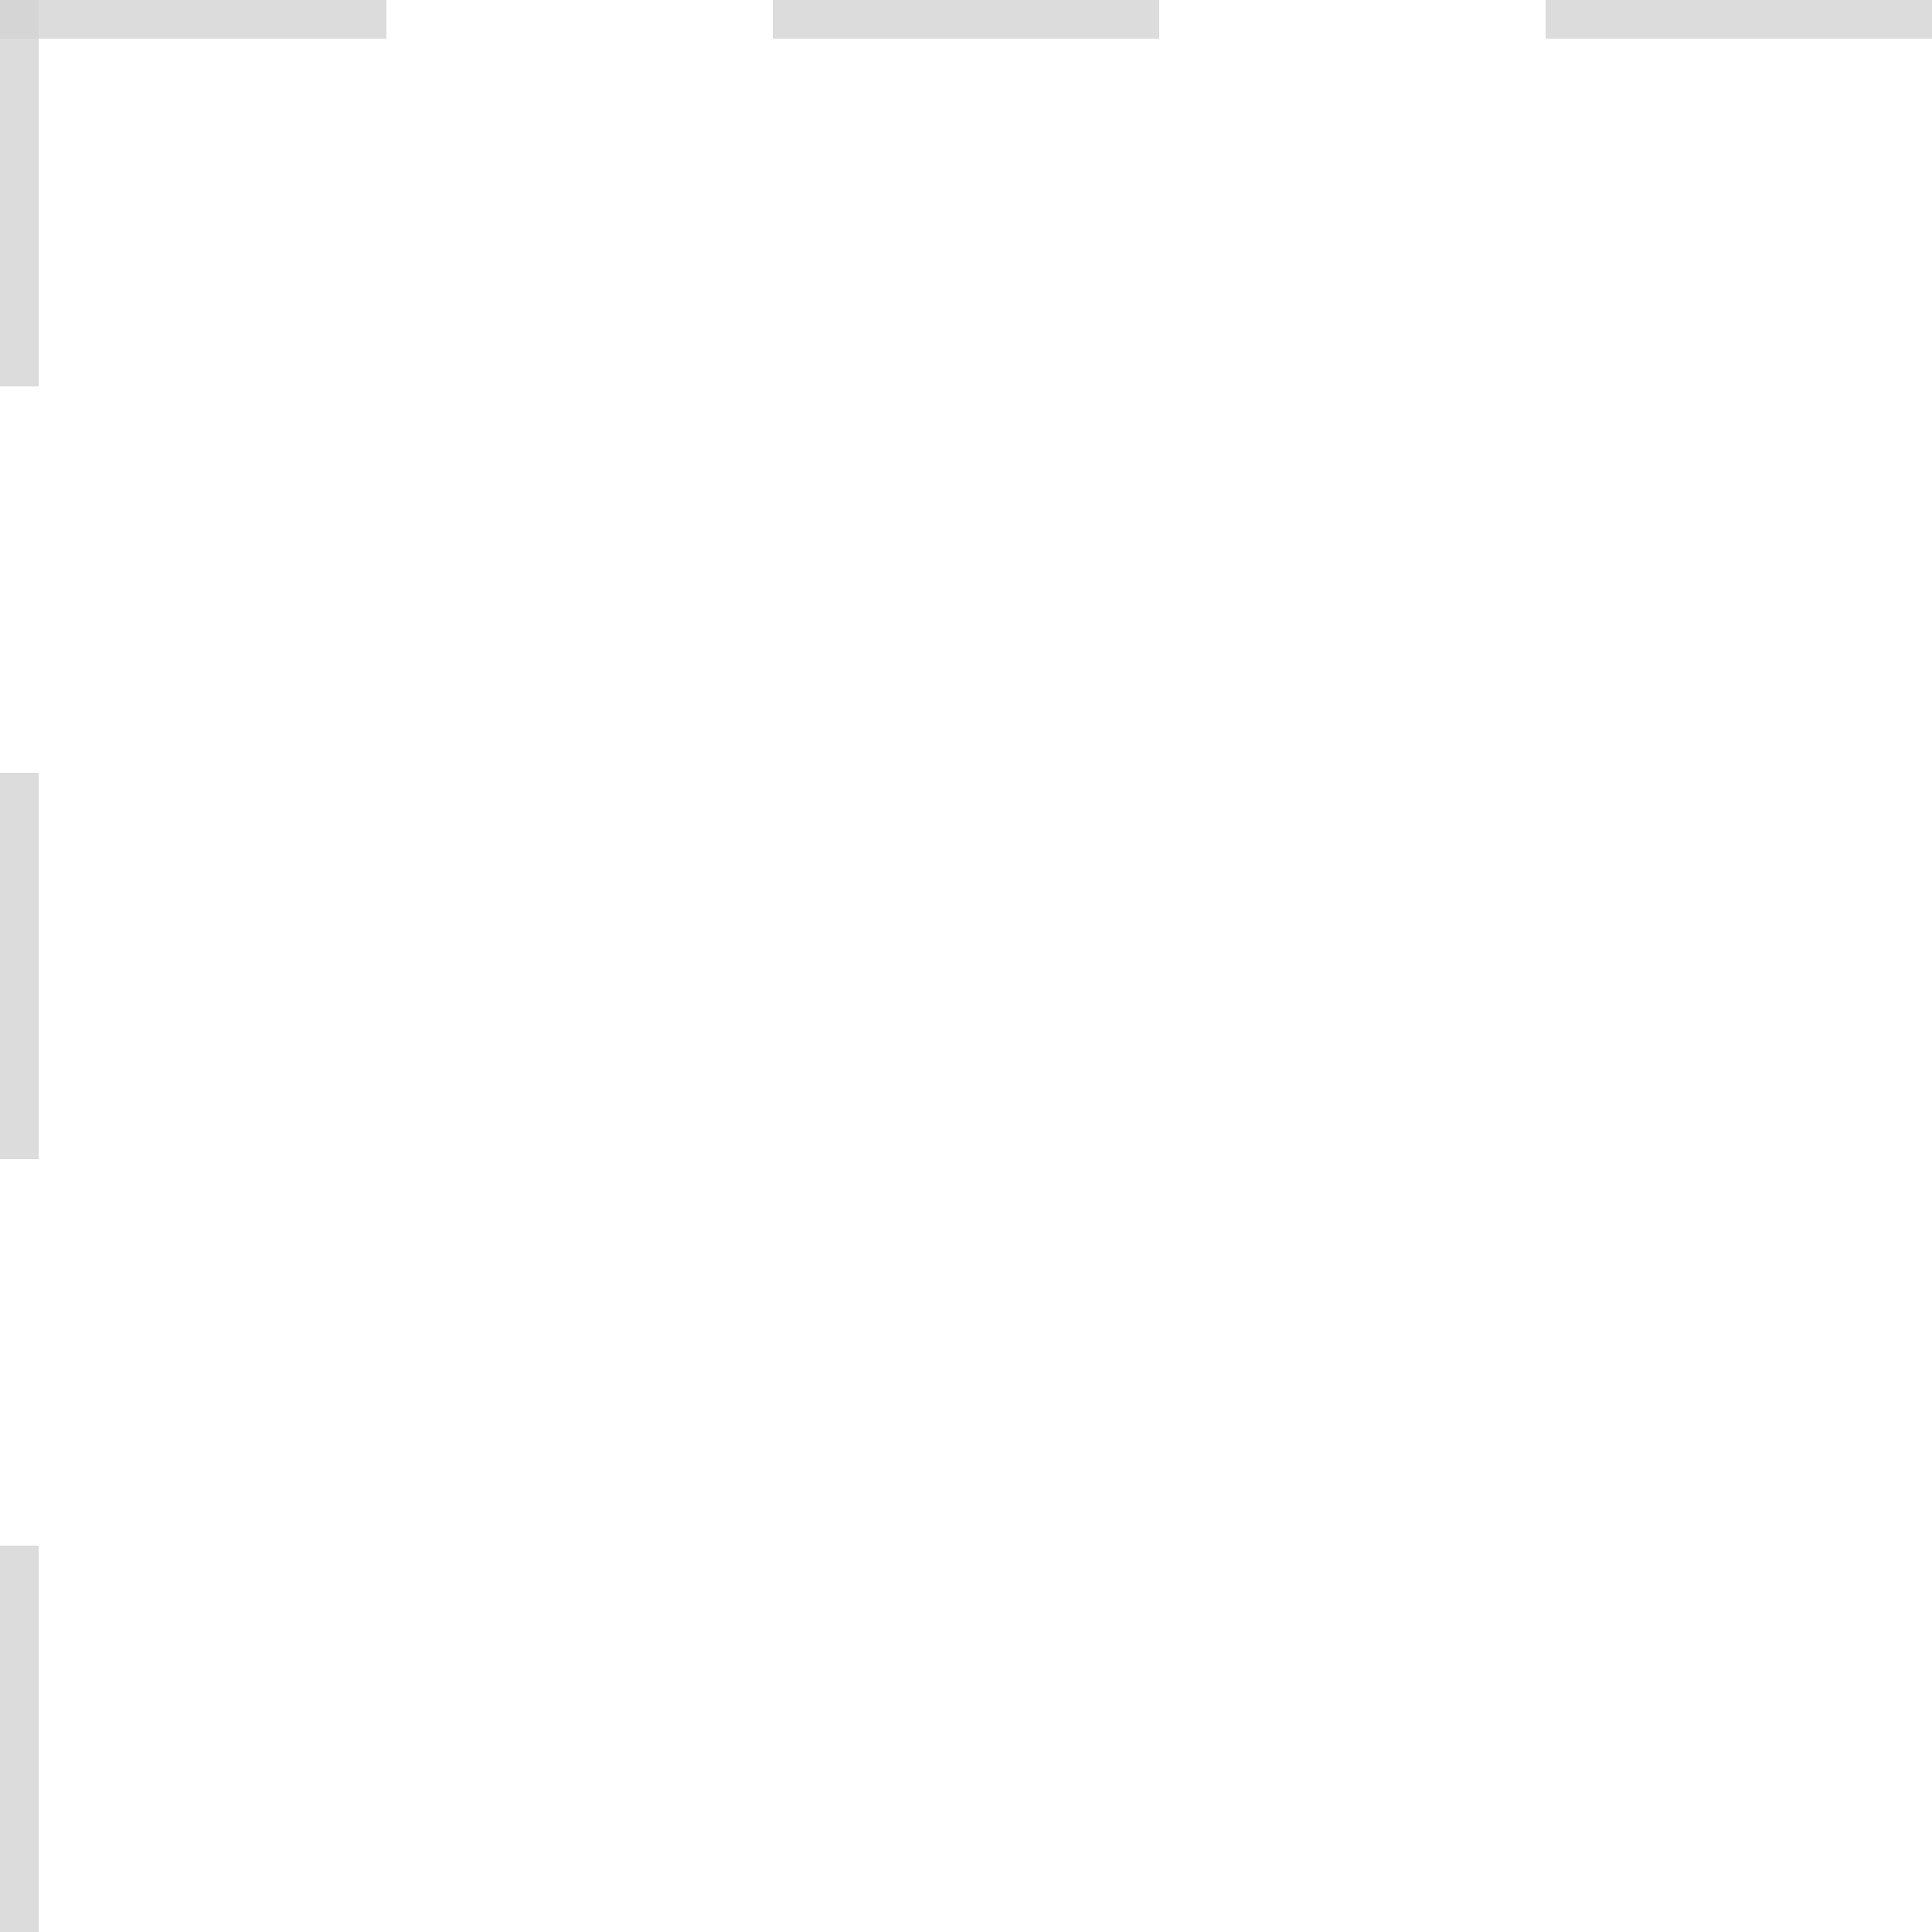
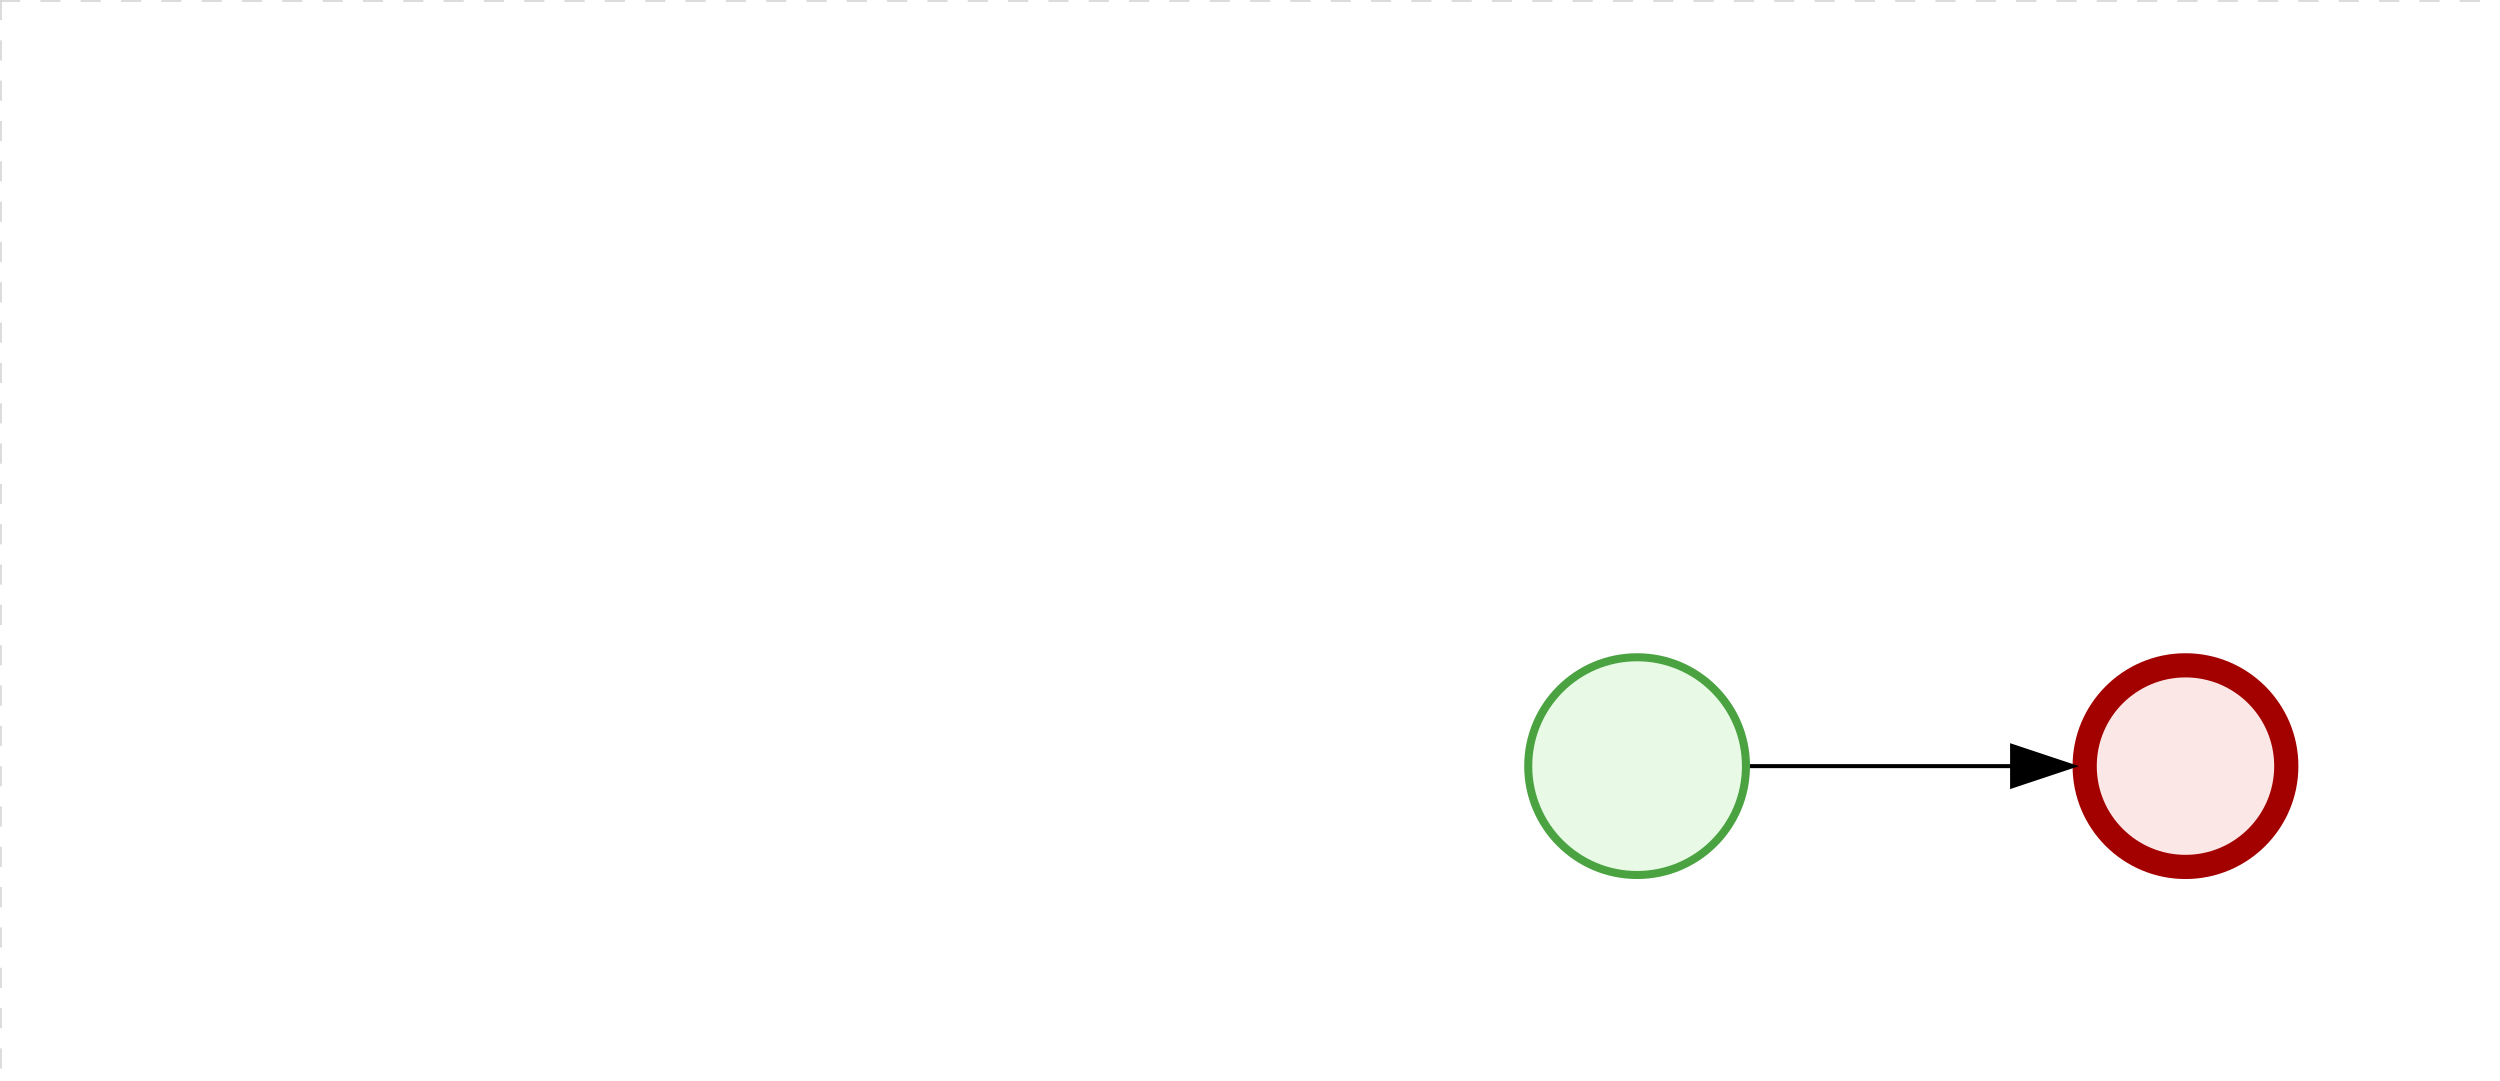
- <svg xmlns="http://www.w3.org/2000/svg" version="1.1" width="25" height="25" viewBox="0 0 25 25">
+ <svg xmlns="http://www.w3.org/2000/svg" version="1.1" width="620" height="268" viewBox="0 0 620 268">
  <defs />
  <g transform="matrix(1,0,0,1,0,0)">
    <g>
      <g>
        <g>
          <path fill="none" stroke="#d3d3d3" paint-order="fill stroke markers" d=" M 0 0 L 1200 0" stroke-miterlimit="10" stroke-opacity="0.8" stroke-dasharray="5" />
        </g>
        <g>
          <path fill="none" stroke="#d3d3d3" paint-order="fill stroke markers" d=" M 0 0 L 0 800" stroke-miterlimit="10" stroke-opacity="0.8" stroke-dasharray="5" />
        </g>
      </g>
+       <g id="_C3C55351-F4C3-4E46-85E2-663ABB904C7C" bpmn2nodeid="_C3C55351-F4C3-4E46-85E2-663ABB904C7C" transform="matrix(1,0,0,1,378,162)">
+         <g>
+           <path fill="none" stroke="none" />
+         </g>
+         <g transform="matrix(0.125,0,0,0.125,0,0)">
+           <g transform="matrix(1,0,0,1,0,0)">
+             <path fill="#e8fae6" stroke="none" id="_C3C55351-F4C3-4E46-85E2-663ABB904C7C?shapeType=BACKGROUND" paint-order="stroke fill markers" d=" M 0 0 M 444 224 C 444 263.9 434.2 300.8 414.4 334.5 C 394.7 368.2 368 394.9 334.4 414.5 C 300.8 434.1 263.9 444 224 444 C 184.1 444 147.2 434.2 113.5 414.4 C 79.8 394.7 53.1 368 33.5 334.4 C 13.9 300.8 4 263.9 4 224 C 4 184.1 13.8 147.2 33.6 113.5 C 53.4 79.8 80.1 53.1 113.6 33.5 C 147.1 13.9 184.1 4 224 4 C 263.9 4 300.8 13.8 334.5 33.6 C 368.2 53.4 394.9 80.1 414.5 113.6 C 434.1 147.1 444 184.1 444 224 Z" />
+           </g>
+           <g>
+             <g transform="matrix(1,0,0,1,0,0)">
+               <g transform="matrix(1,0,0,1,0,0)">
+                 <path fill="rgb(74,162,65)" stroke="none" id="_C3C55351-F4C3-4E46-85E2-663ABB904C7C?shapeType=BORDER&amp;renderType=FILL" paint-order="stroke fill markers" d=" M 0 0 M 224 0 C 100.3 0 0 100.3 0 224 C 0 347.7 100.3 448 224 448 C 347.7 448 448 347.7 448 224 C 448 100.3 347.7 0 224 0 Z M 0 0 M 224 432 C 109.1 432 16 338.9 16 224 C 16 109.1 109.1 16 224 16 C 338.9 16 432 109.1 432 224 C 432 338.9 338.9 432 224 432 Z" />
+               </g>
+             </g>
+           </g>
+         </g>
+         <g transform="matrix(1,0,0,1,28,61)" />
+       </g>
+       <g transform="matrix(1,0,0,1,378,162)" />
+       <g id="_78E13E33-0A24-472B-B3D2-4FBE479DCF92" bpmn2nodeid="_78E13E33-0A24-472B-B3D2-4FBE479DCF92" transform="matrix(1,0,0,1,514,162)">
+         <g>
+           <path fill="none" stroke="none" />
+         </g>
+         <g transform="matrix(0.125,0,0,0.125,0,0)">
+           <g transform="matrix(1,0,0,1,0,0)">
+             <path fill="#fce7e7" stroke="none" id="_78E13E33-0A24-472B-B3D2-4FBE479DCF92?shapeType=BACKGROUND" paint-order="stroke fill markers" d=" M 0 0 M 444 224 C 444 263.9 434.2 300.8 414.4 334.5 C 394.7 368.2 368 394.9 334.4 414.5 C 300.8 434.1 263.9 444 224 444 C 184.1 444 147.2 434.2 113.5 414.4 C 79.8 394.7 53.1 368 33.5 334.4 C 13.9 300.8 4 263.9 4 224 C 4 184.1 13.8 147.2 33.6 113.5 C 53.4 79.8 80.1 53.1 113.6 33.5 C 147.1 13.9 184.1 4 224 4 C 263.9 4 300.8 13.8 334.5 33.6 C 368.2 53.4 394.9 80.1 414.5 113.6 C 434.1 147.1 444 184.1 444 224 Z" />
+           </g>
+           <g>
+             <g transform="matrix(1,0,0,1,0,0)">
+               <g transform="matrix(1,0,0,1,0,0)">
+                 <path fill="rgb(163,0,0)" stroke="none" id="_78E13E33-0A24-472B-B3D2-4FBE479DCF92?shapeType=BORDER&amp;renderType=FILL" paint-order="stroke fill markers" d=" M 0 0 M 224 0 C 100.3 0 0 100.3 0 224 C 0 347.7 100.3 448 224 448 C 347.7 448 448 347.7 448 224 C 448 100.3 347.7 0 224 0 Z M 0 0 M 224 400 C 126.8 400 48 321.2 48 224 C 48 126.8 126.8 48 224 48 C 321.2 48 400 126.8 400 224 C 400 321.2 321.2 400 224 400 Z" />
+               </g>
+             </g>
+           </g>
+         </g>
+         <g transform="matrix(1,0,0,1,28,61)" />
+       </g>
+       <g id="_5504D7AE-D3A3-4A68-9431-4FC8D60DC5AB" bpmn2nodeid="_5504D7AE-D3A3-4A68-9431-4FC8D60DC5AB">
+         <g>
+           <path fill="none" stroke="#000000" paint-order="fill stroke markers" d=" M 434 190 L 499 190" stroke-miterlimit="10" stroke-dasharray="" />
+         </g>
+         <g transform="matrix(1,0,0,1,434,190)" />
+         <g transform="matrix(6.123233995736766e-17,1,-1,6.123233995736766e-17,514,185)">
+           <path fill="#000000" stroke="#000000" paint-order="fill stroke markers" d=" M 10 15 L 0 15 L 5 0 Z" stroke-miterlimit="10" stroke-dasharray="" />
+         </g>
+         <g transform="matrix(1,0,0,1,434,180)" />
+       </g>
+       <g transform="matrix(1,0,0,1,514,162)" />
    </g>
  </g>
</svg>
